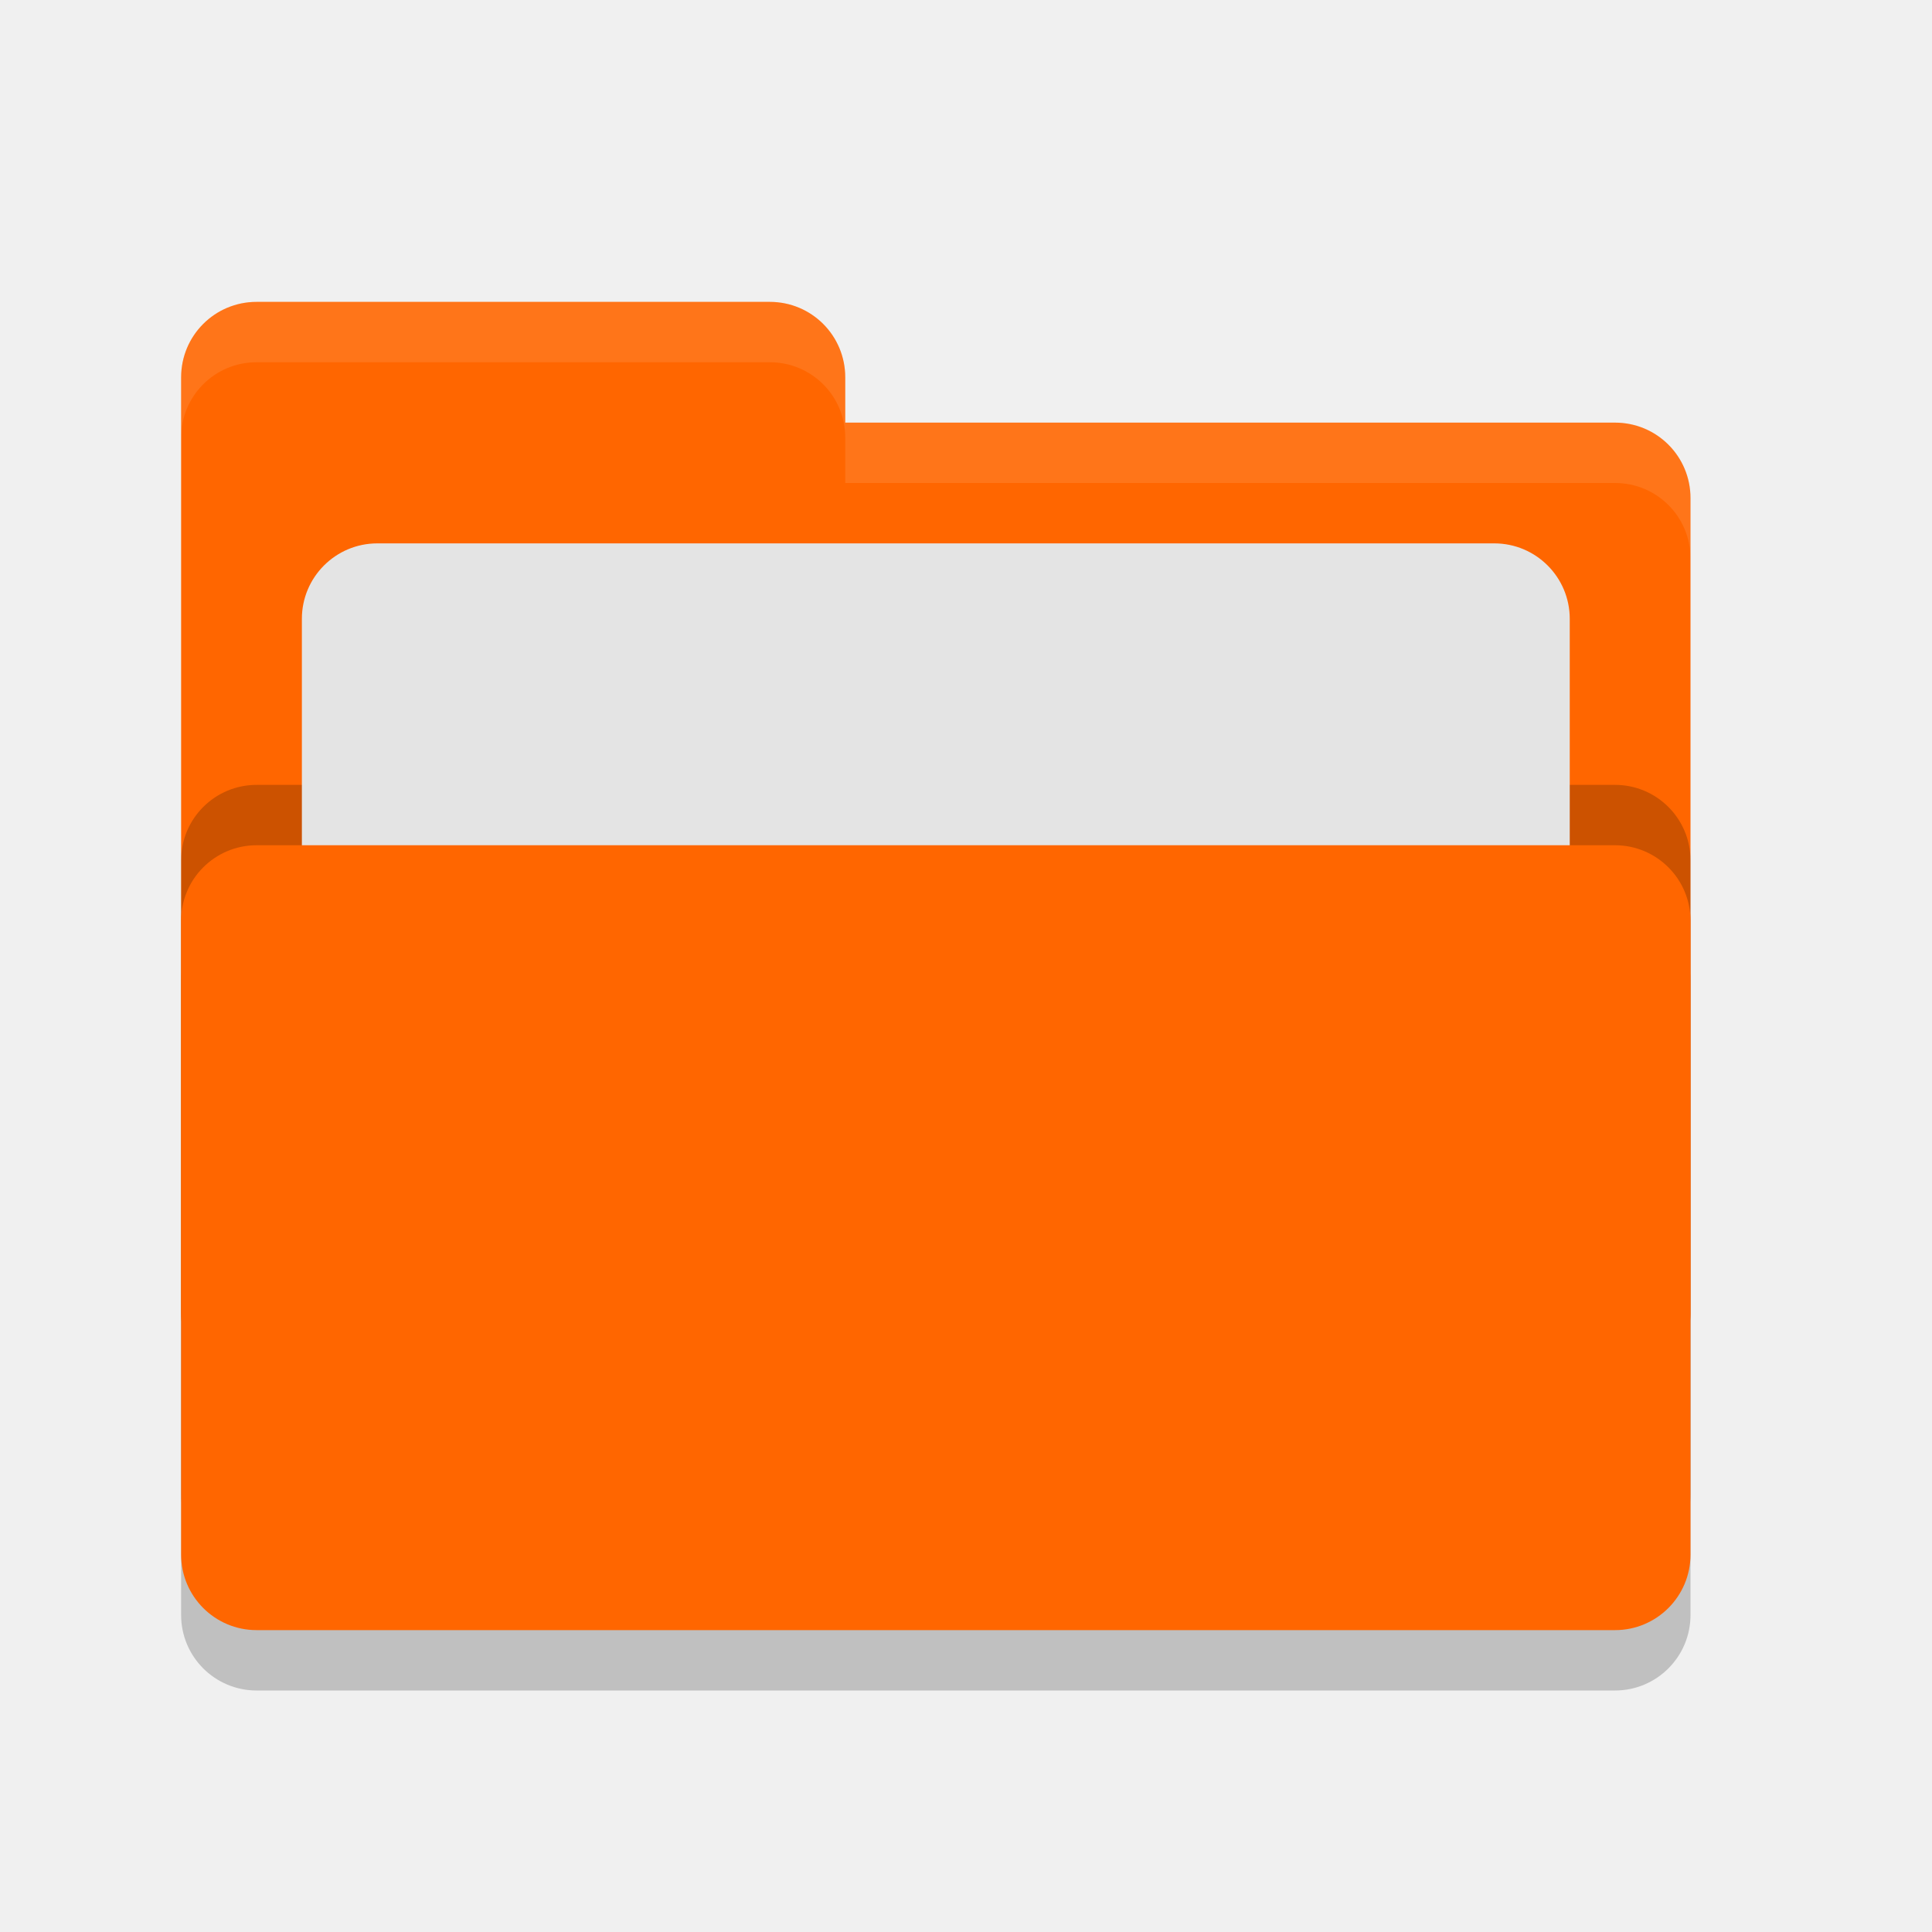
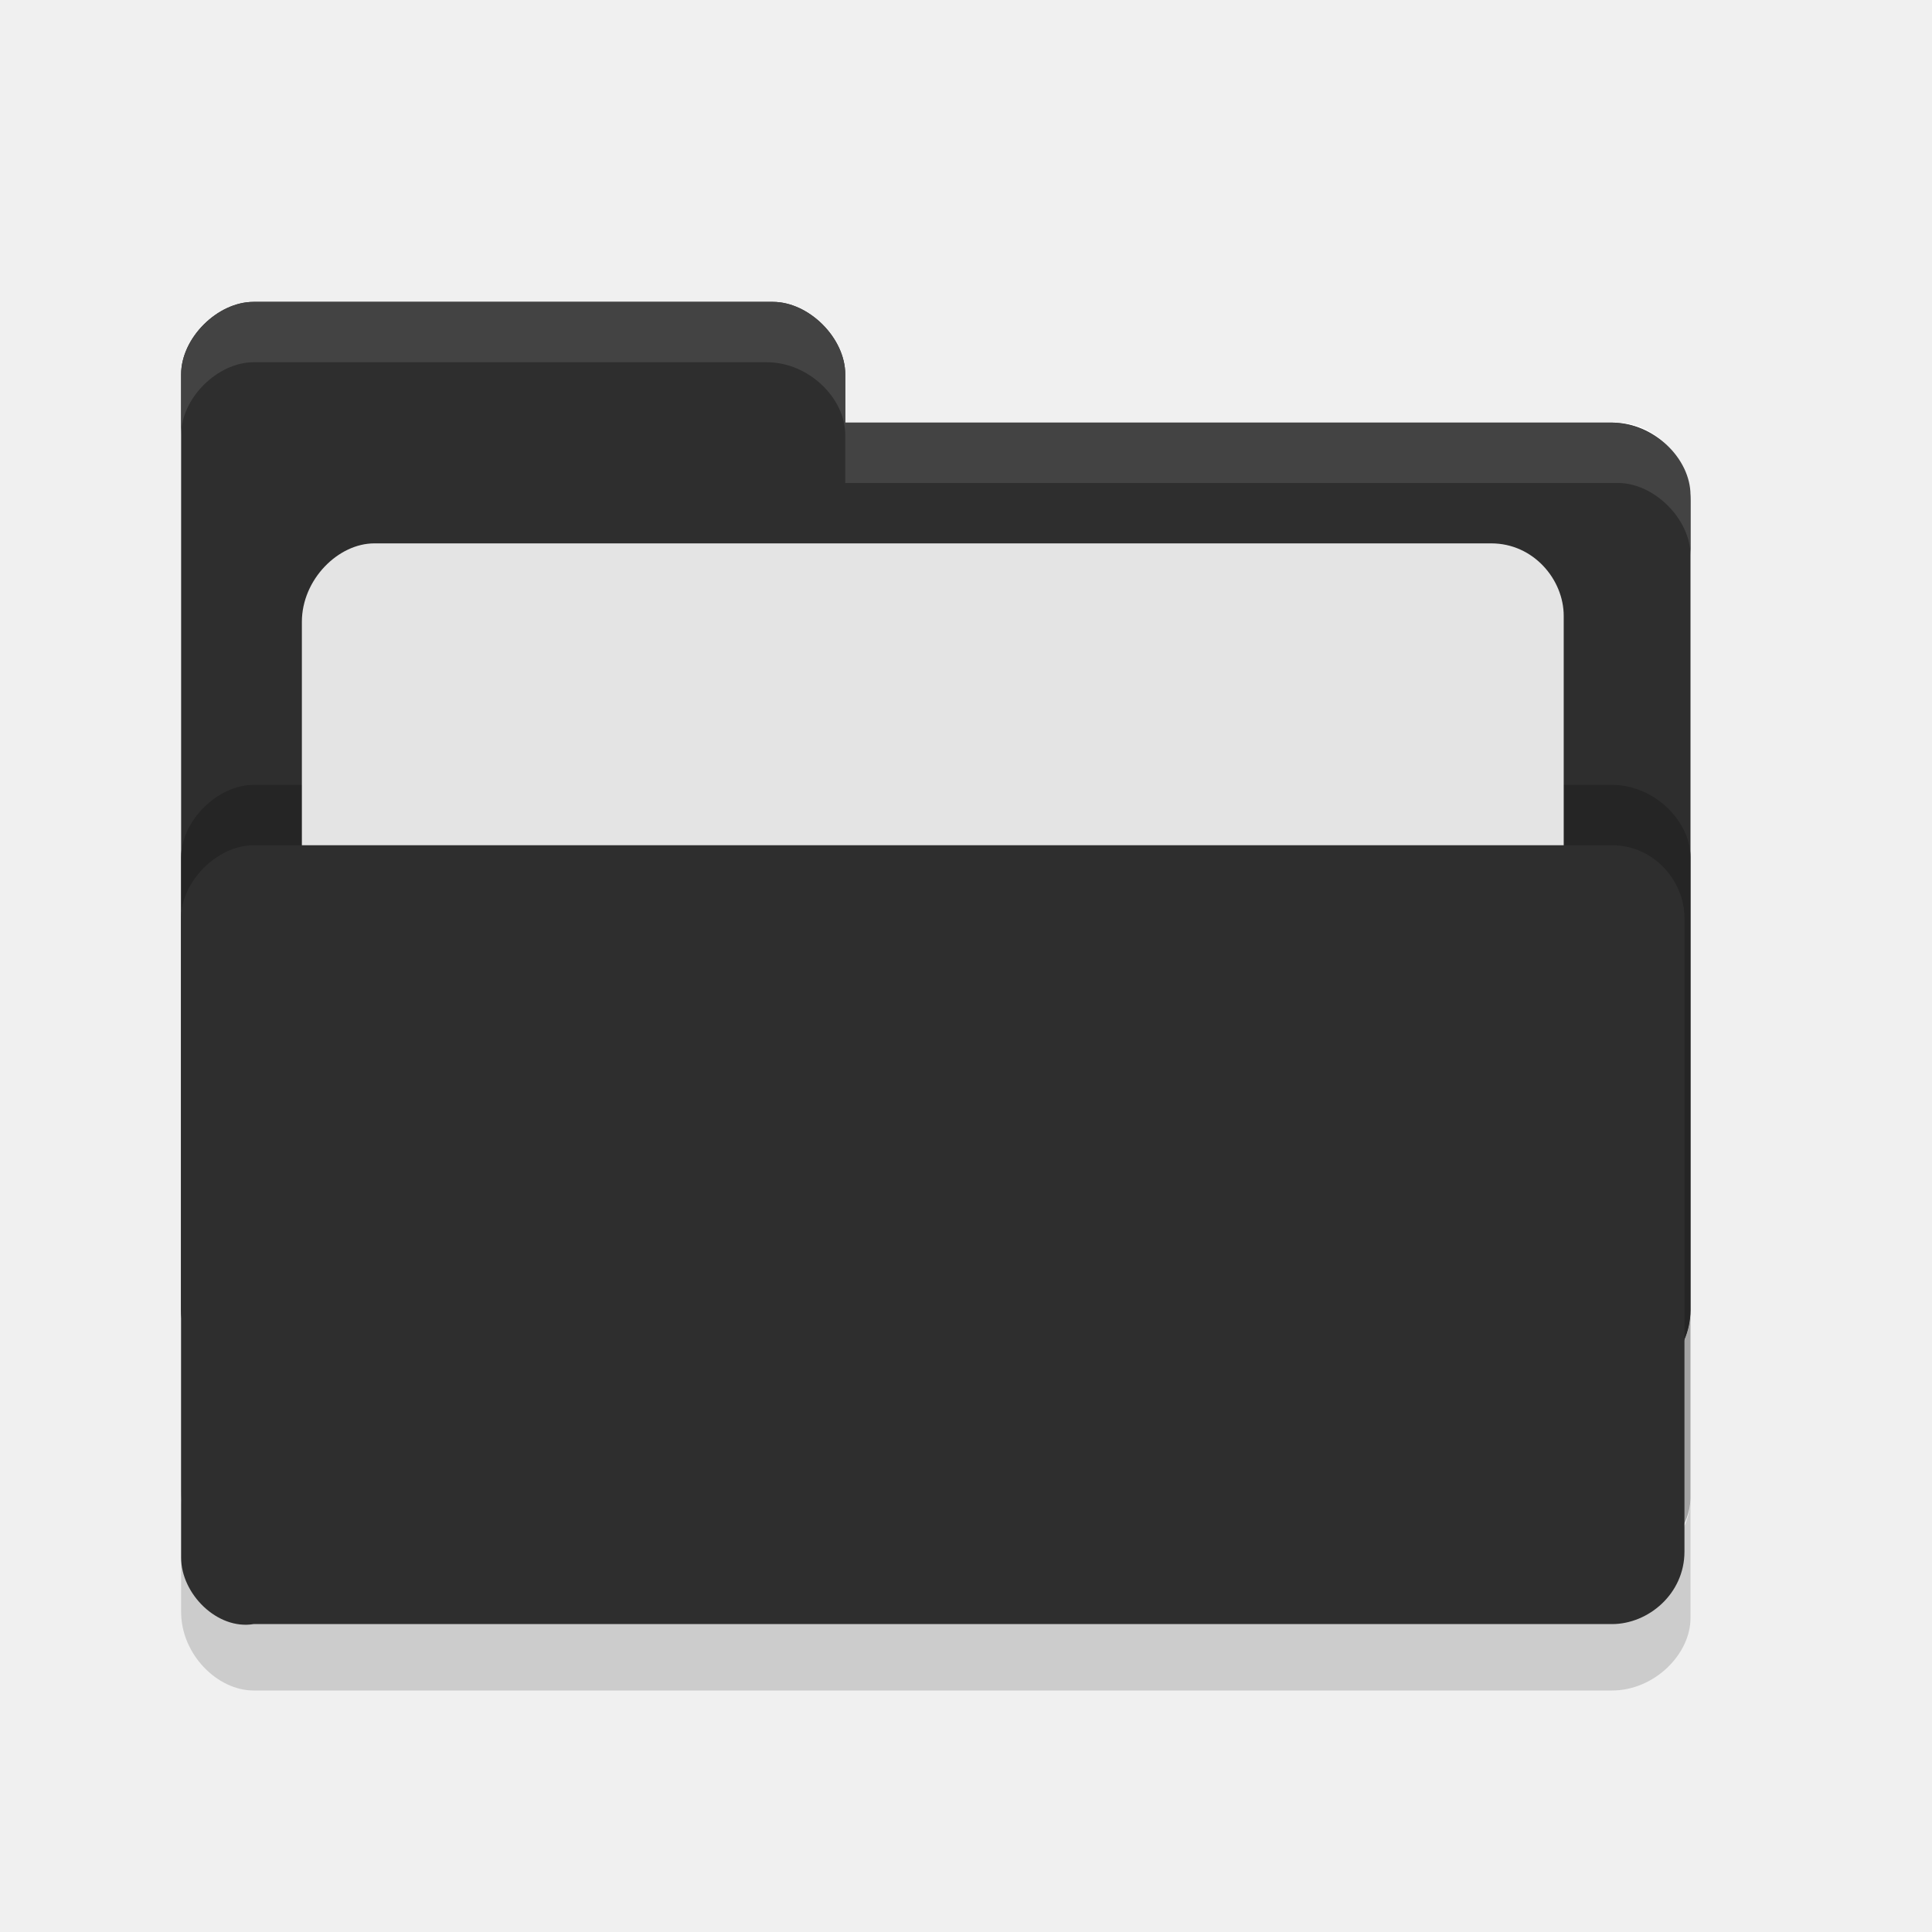
- <svg xmlns="http://www.w3.org/2000/svg" width="32" height="32" version="1" id="svg14">
-   <defs id="defs18" />
-   <rect style="opacity:0.2" width="25" height="13" x="3" y="15" rx="1.25" ry="1.25" id="rect2" />
-   <path style="fill:#ff6600" d="M 3,21.75 C 3,22.442 3.558,23 4.25,23 H 26.75 C 27.442,23 28,22.442 28,21.75 V 8.25 C 28,7.558 27.442,7 26.75,7 H 14 V 6.25 C 14,5.558 13.443,5 12.75,5 H 4.25 C 3.558,5 3,5.558 3,6.25" id="path4" />
-   <rect style="opacity:0.2" width="25" height="13" x="3" y="13" rx="1.25" ry="1.25" id="rect6" />
-   <rect style="fill:#e4e4e4" width="21" height="10" x="5" y="9" rx="1.25" ry="1.25" id="rect8" />
-   <rect style="fill:#ff6600" width="25" height="13" x="3" y="14" rx="1.25" ry="1.25" id="rect10" />
-   <path style="opacity:0.1;fill:#ffffff" d="M 4.25,5 C 3.557,5 3,5.558 3,6.25 V 7.25 C 3,6.558 3.557,6 4.25,6 H 12.75 C 13.443,6 14,6.558 14,7.25 V 8 H 26.75 C 27.442,8 28,8.557 28,9.25 V 8.25 C 28,7.558 27.442,7 26.75,7 H 14 V 6.25 C 14,5.558 13.443,5 12.75,5 Z" id="path12" />
+ <svg xmlns="http://www.w3.org/2000/svg" version="1.1" id="svg14" x="0px" y="0px" viewBox="0 0 32 32" style="enable-background:new 0 0 32 32;" xml:space="preserve">
+   <style type="text/css">
+ 	.st0{fill:#CCCCCC;}
+ 	.st1{fill:#2E2E2E;}
+ 	.st2{fill:#A3A3A3;}
+ 	.st3{fill:#252525;}
+ 	.st4{fill:#E4E4E4;}
+ 	.st5{fill:#FFFFFF;}
+ 	.st6{fill:#434343;}
+ </style>
+   <g>
+     <path class="st0" d="M3,16.2L3,16.2v10.5C3,27.4,3.6,28,4.2,28h22.5c0.7,0,1.3-0.6,1.3-1.2v-2c0,0.7-0.6,1.2-1.3,1.2H4.2   C3.6,26,3,25.4,3,24.8v-3l0,0V16.2" />
+     <path class="st1" d="M3,21.7C3,22.4,3.6,23,4.2,23h22.5c0.7,0,1.3-0.6,1.3-1.3V8.3C28,7.6,27.4,7,26.7,7H14V6.2   C14,5.6,13.4,5,12.8,5H4.2C3.6,5,3,5.6,3,6.2V21.7" />
+     <path class="st2" d="M28,21.7c0,0.7-0.6,1.3-1.3,1.3H4.2C3.6,23,3,22.4,3,21.7v3C3,25.4,3.6,26,4.2,26h22.5c0.7,0,1.3-0.6,1.3-1.2   V21.7" />
+     <path class="st3" d="M26.7,13H4.2C3.6,13,3,13.6,3,14.2v7.5C3,22.4,3.6,23,4.2,23h22.5c0.7,0,1.3-0.6,1.3-1.3l0,0v-7.5   C28,13.6,27.4,13,26.7,13" />
+     <path class="st4" d="M6.2,9h18.5c0.7,0,1.2,0.6,1.2,1.2v7.5c0,0.7-0.6,1.2-1.2,1.2H6.2C5.6,19,5,18.4,5,17.8v-7.5   C5,9.6,5.6,9,6.2,9z" />
+     <path class="st1" d="M4.2,14h22.5c0.7,0,1.2,0.6,1.2,1.2v10.5c0,0.7-0.6,1.2-1.2,1.2H4.2C3.6,27,3,26.4,3,25.8V15.2   C3,14.6,3.6,14,4.2,14z" />
+     <path class="st5" d="M12.8,5H4.2C3.6,5,3,5.6,3,6.2l0,0C3,5.6,3.6,5,4.2,5H12.8C13.4,5,14,5.6,14,6.2V7h12.8C27.4,7,28,7.6,28,8.3   v1l0,0v-1C28,7.6,27.4,7,26.7,7H14V6.2C14,5.6,13.4,5,12.8,5" />
+     <path class="st6" d="M12.8,5H4.2C3.6,5,3,5.6,3,6.2v1C3,6.6,3.6,6,4.2,6h8.5C13.4,6,14,6.6,14,7.2V8h12.8C27.4,8,28,8.6,28,9.2v-1   C28,7.6,27.4,7,26.7,7H14V6.2C14,5.6,13.4,5,12.8,5" />
+   </g>
</svg>
